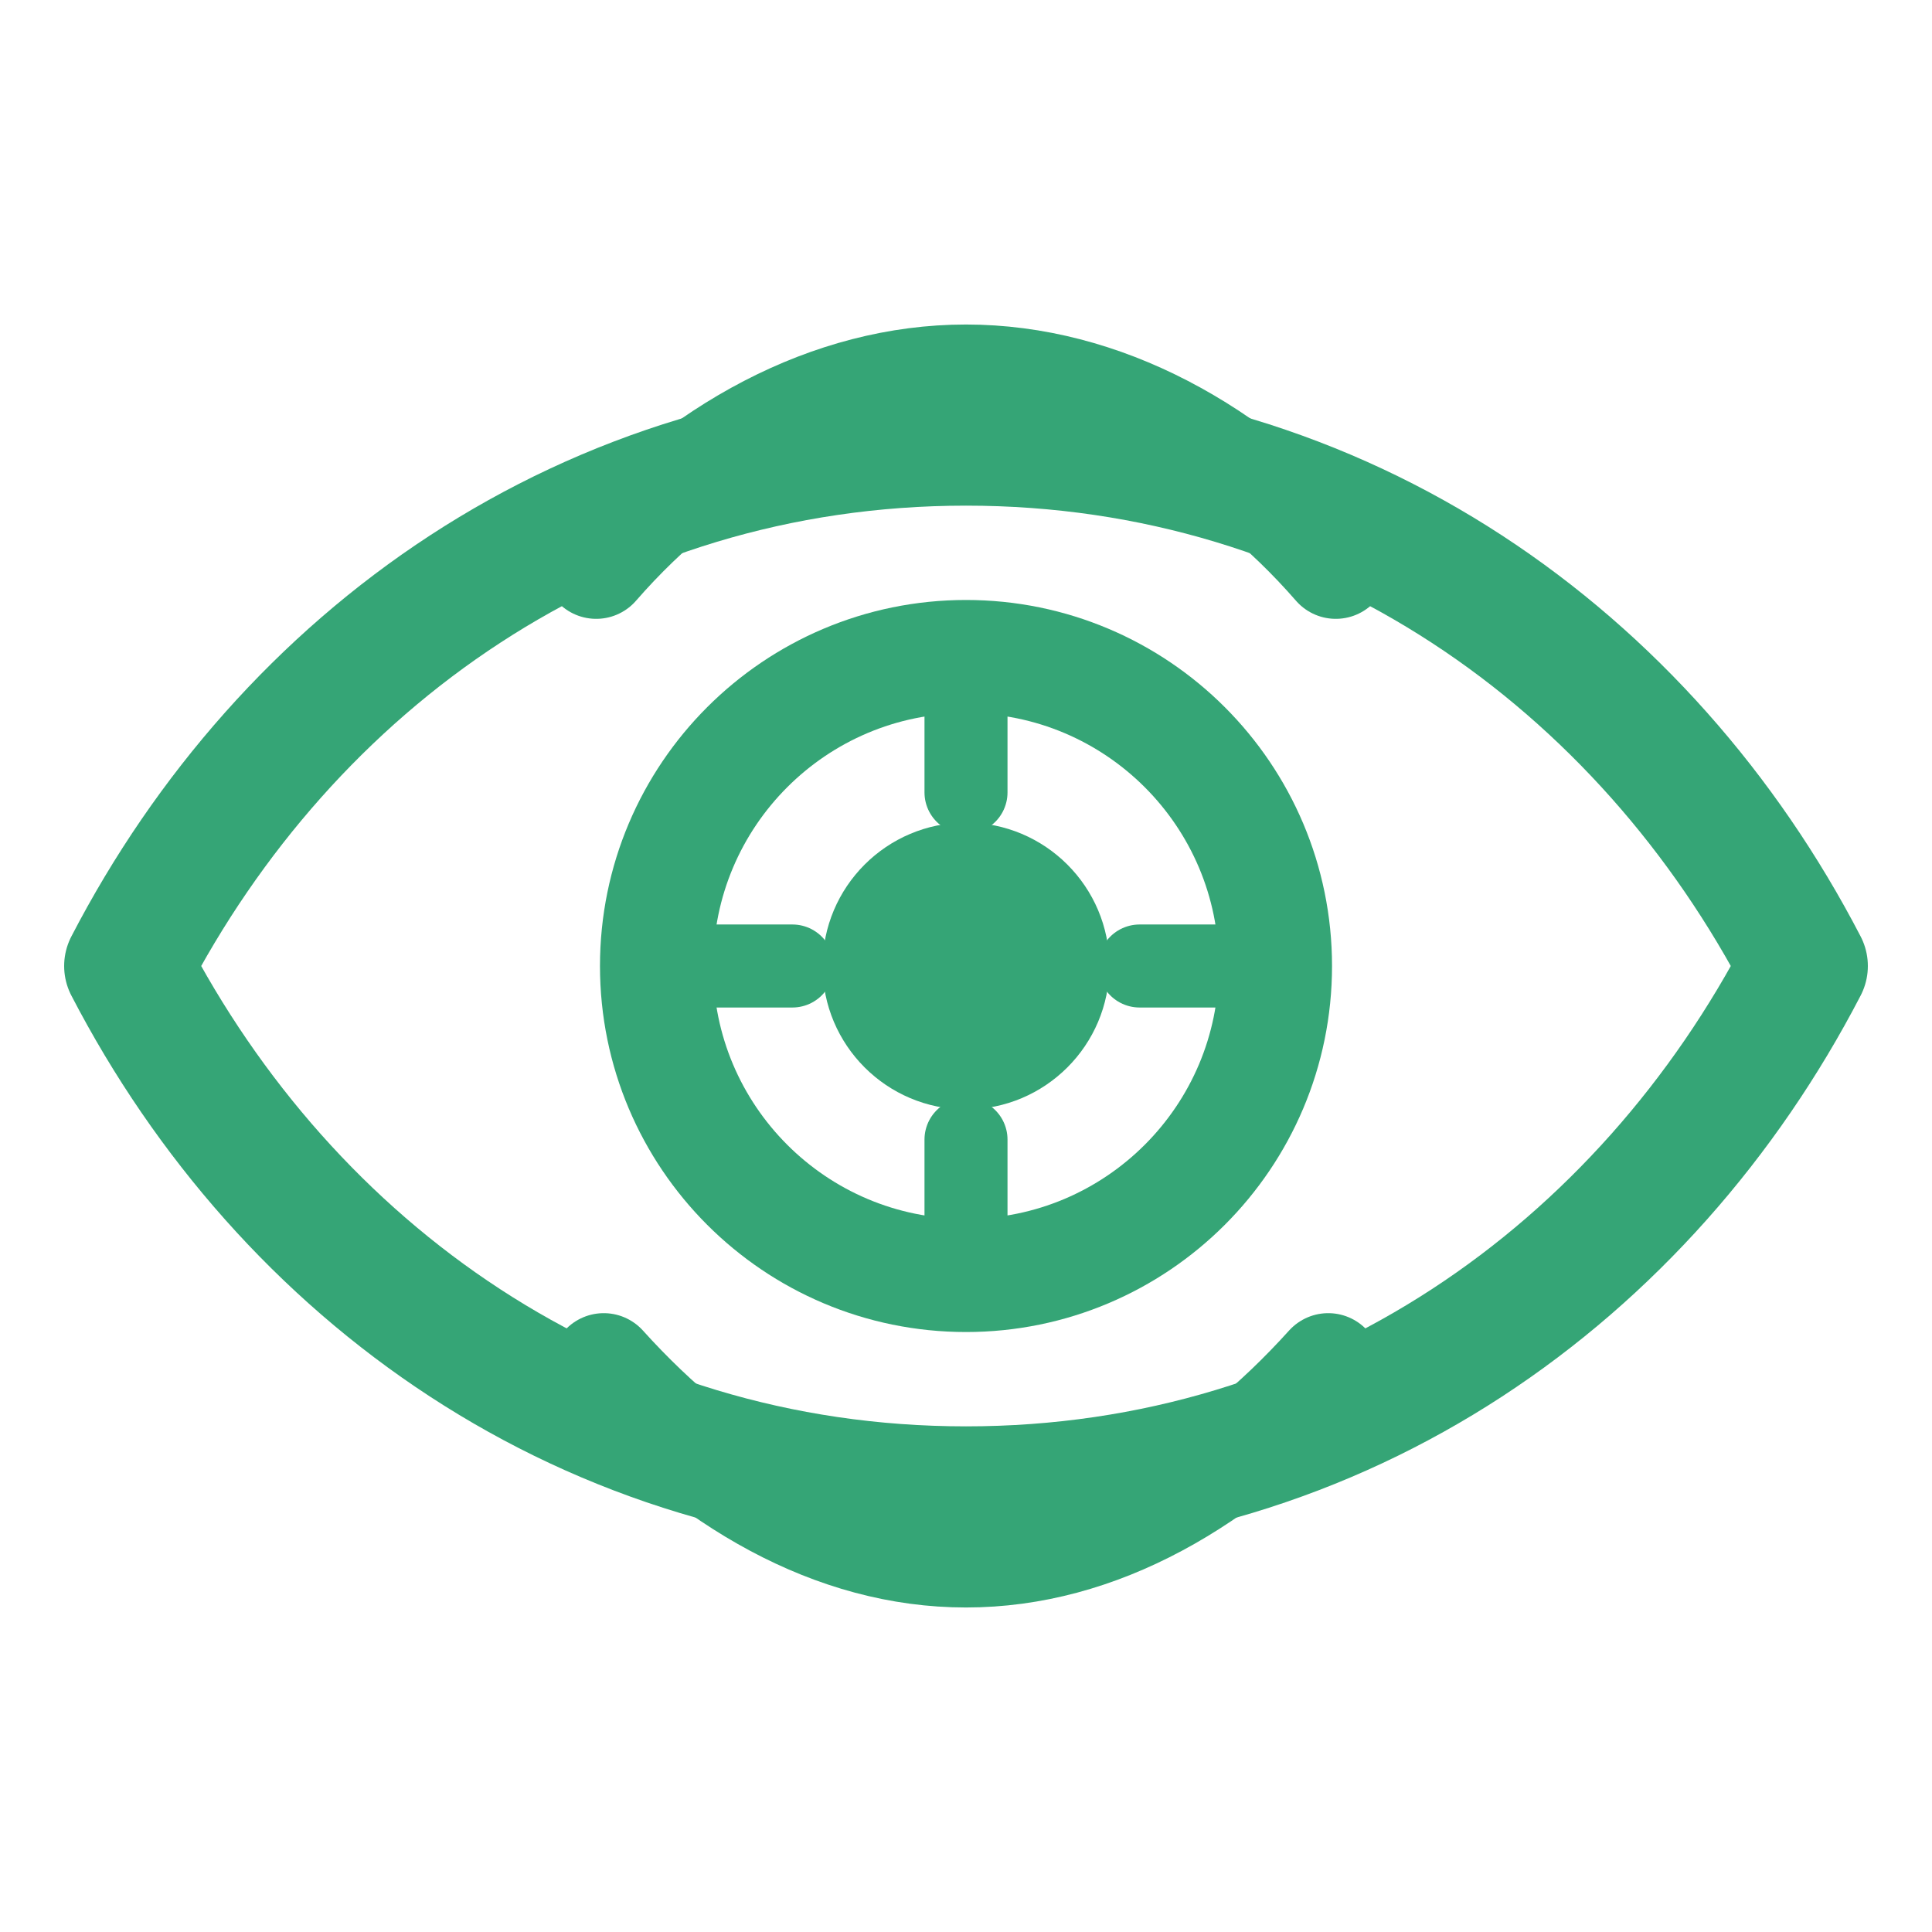
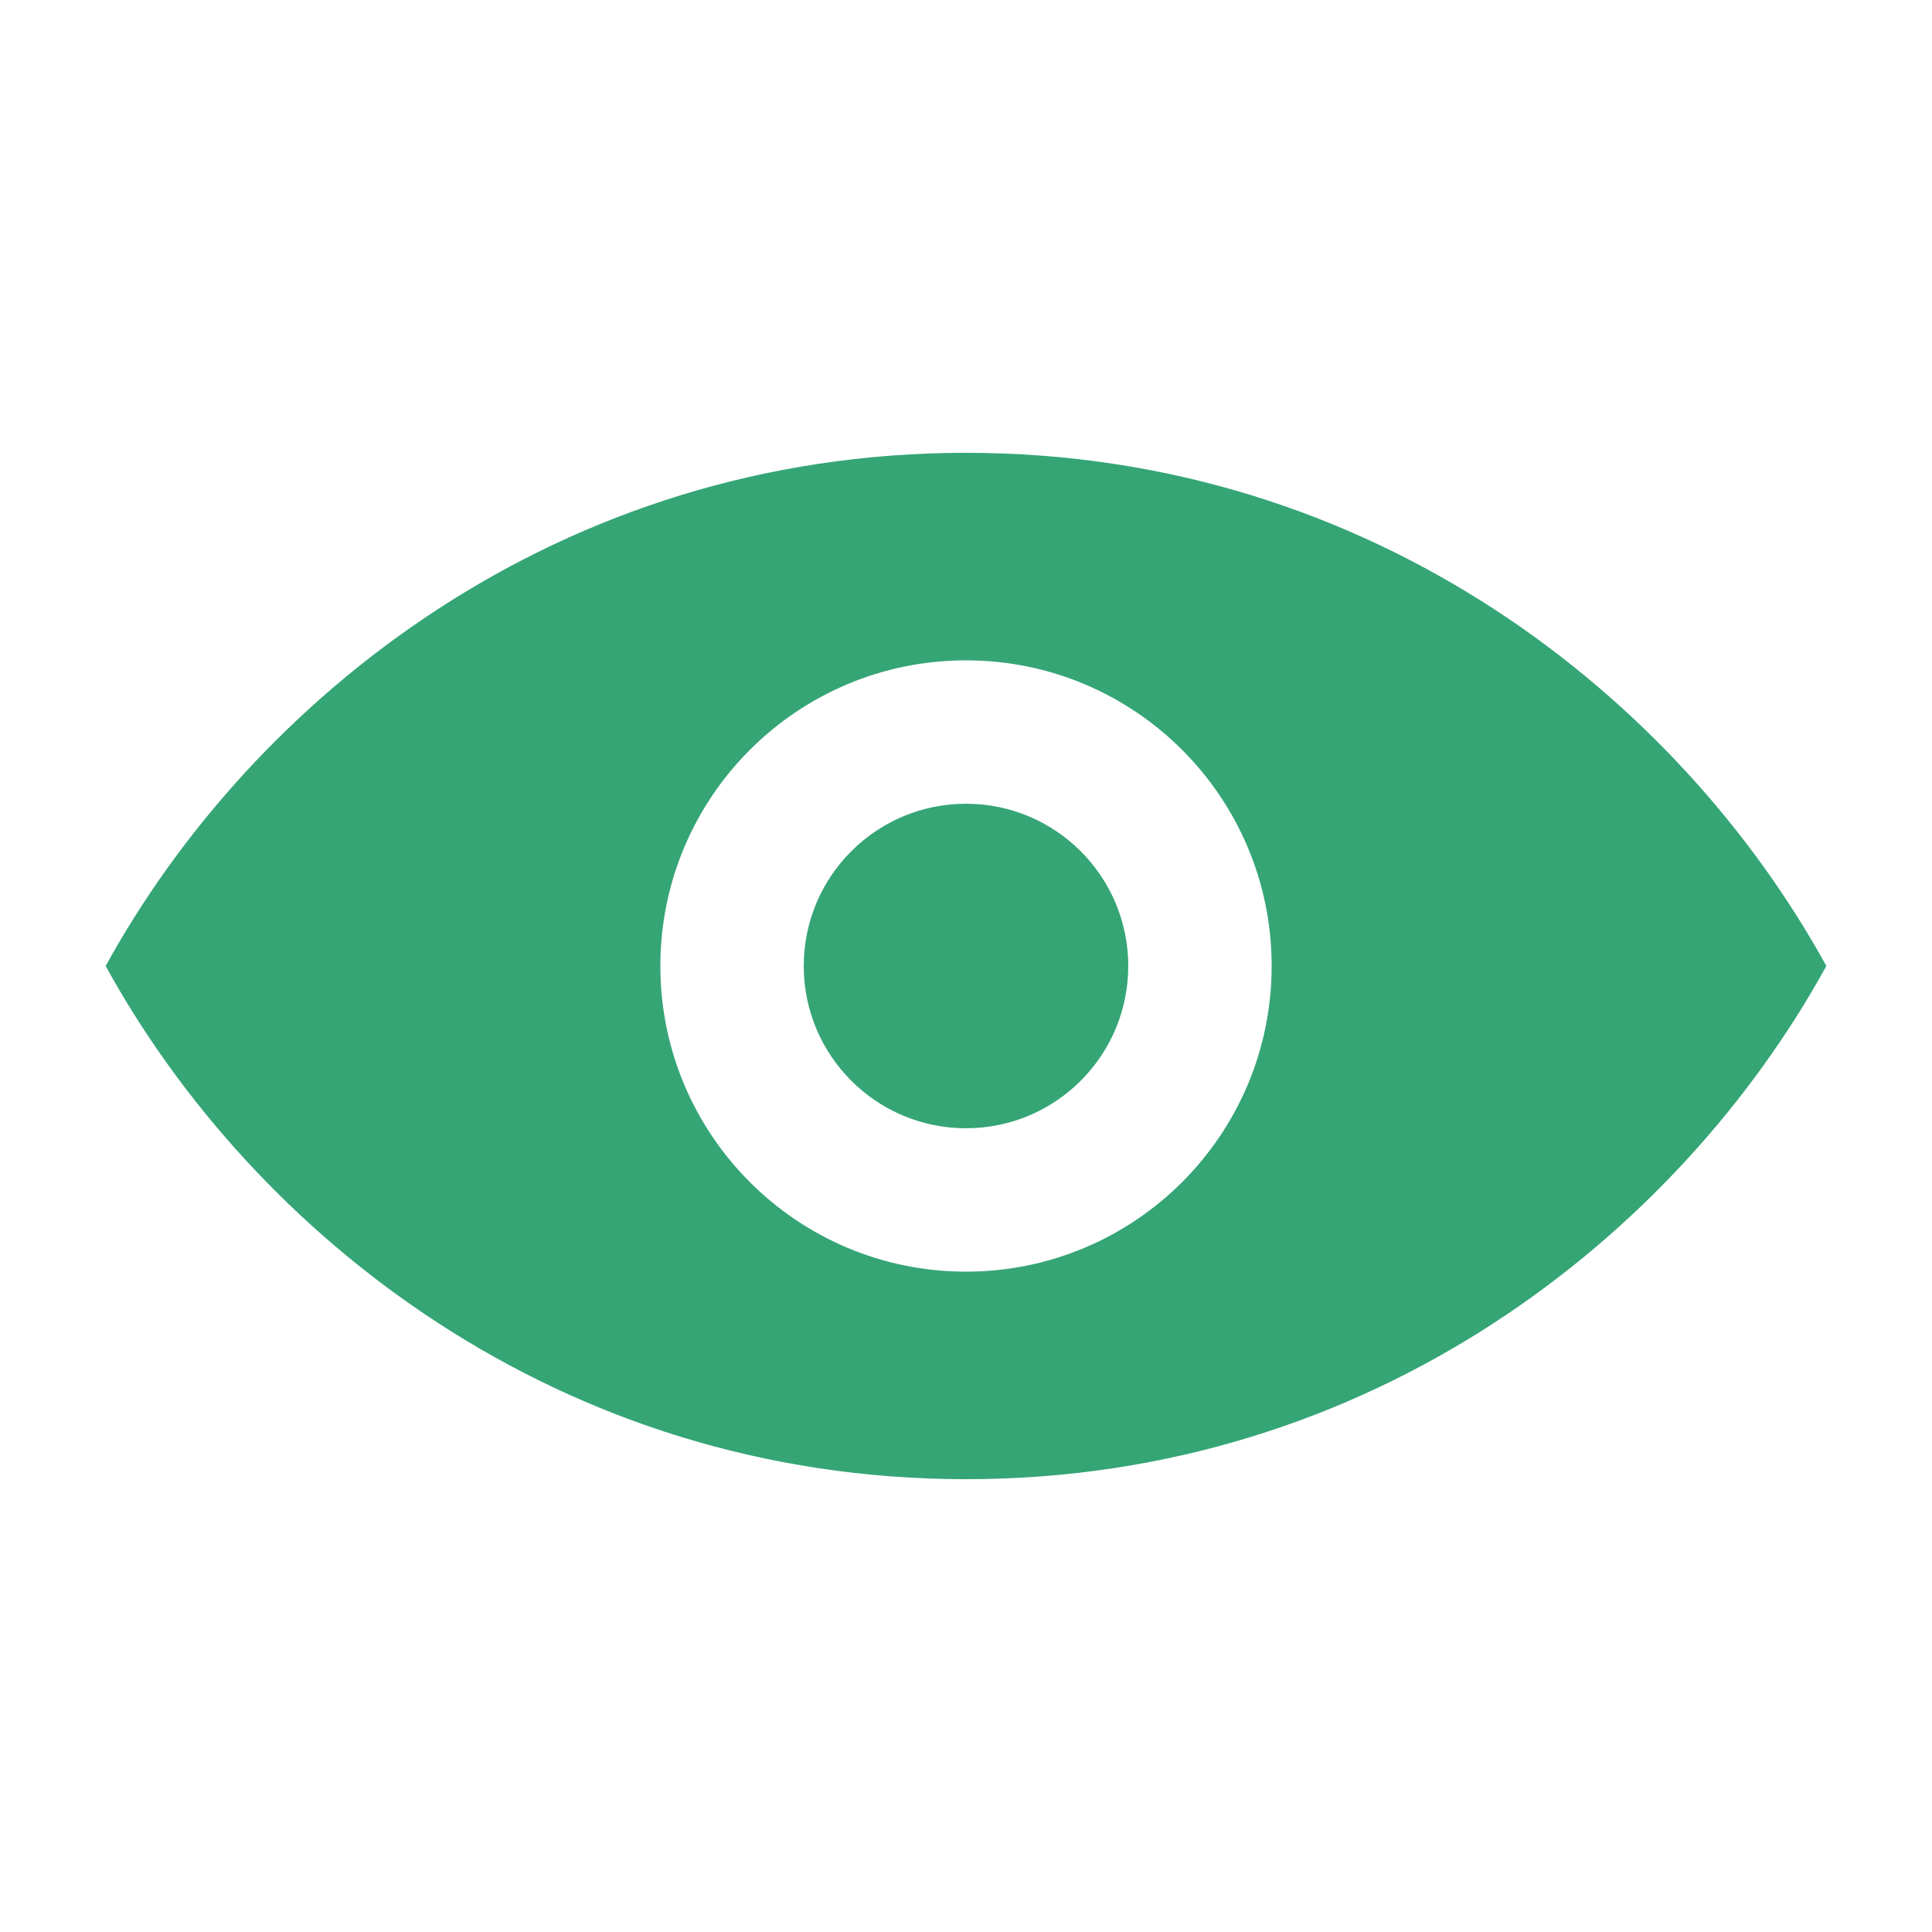
<svg xmlns="http://www.w3.org/2000/svg" viewBox="0 0 512 512">
-   <g fill="none" stroke="#35a576" stroke-linecap="round" stroke-linejoin="round">
-     <path stroke-width="34" d="M34 256c42-81 122-139 222-139s180 58 222 139c-42 81-122 139-222 139S76 337 34 256Z" />
-     <path stroke-width="28" d="M158 150c27-31 62-50 98-50s71 19 98 50" />
-     <path stroke-width="28" d="M160 362c28 31 61 50 96 50s68-19 96-50" />
-     <circle cx="256" cy="256" r="82" stroke-width="30" />
-     <path stroke-width="22" d="M256 174v36M256 302v36M174 256h36M302 256h36" />
-   </g>
-   <circle cx="256" cy="256" r="38" fill="#35a576" />
+   <path fill="#35a576" fill-rule="evenodd" d="M256 120C148 120 67 185 28 256c39 71 120 136 228 136s189-65 228-136c-39-71-120-136-228-136Zm0 55a81 81 0 1 0 0 162 81 81 0 0 0 0-162Z" clip-rule="evenodd" />
+   <circle cx="256" cy="256" r="43" fill="#35a576" />
</svg>
